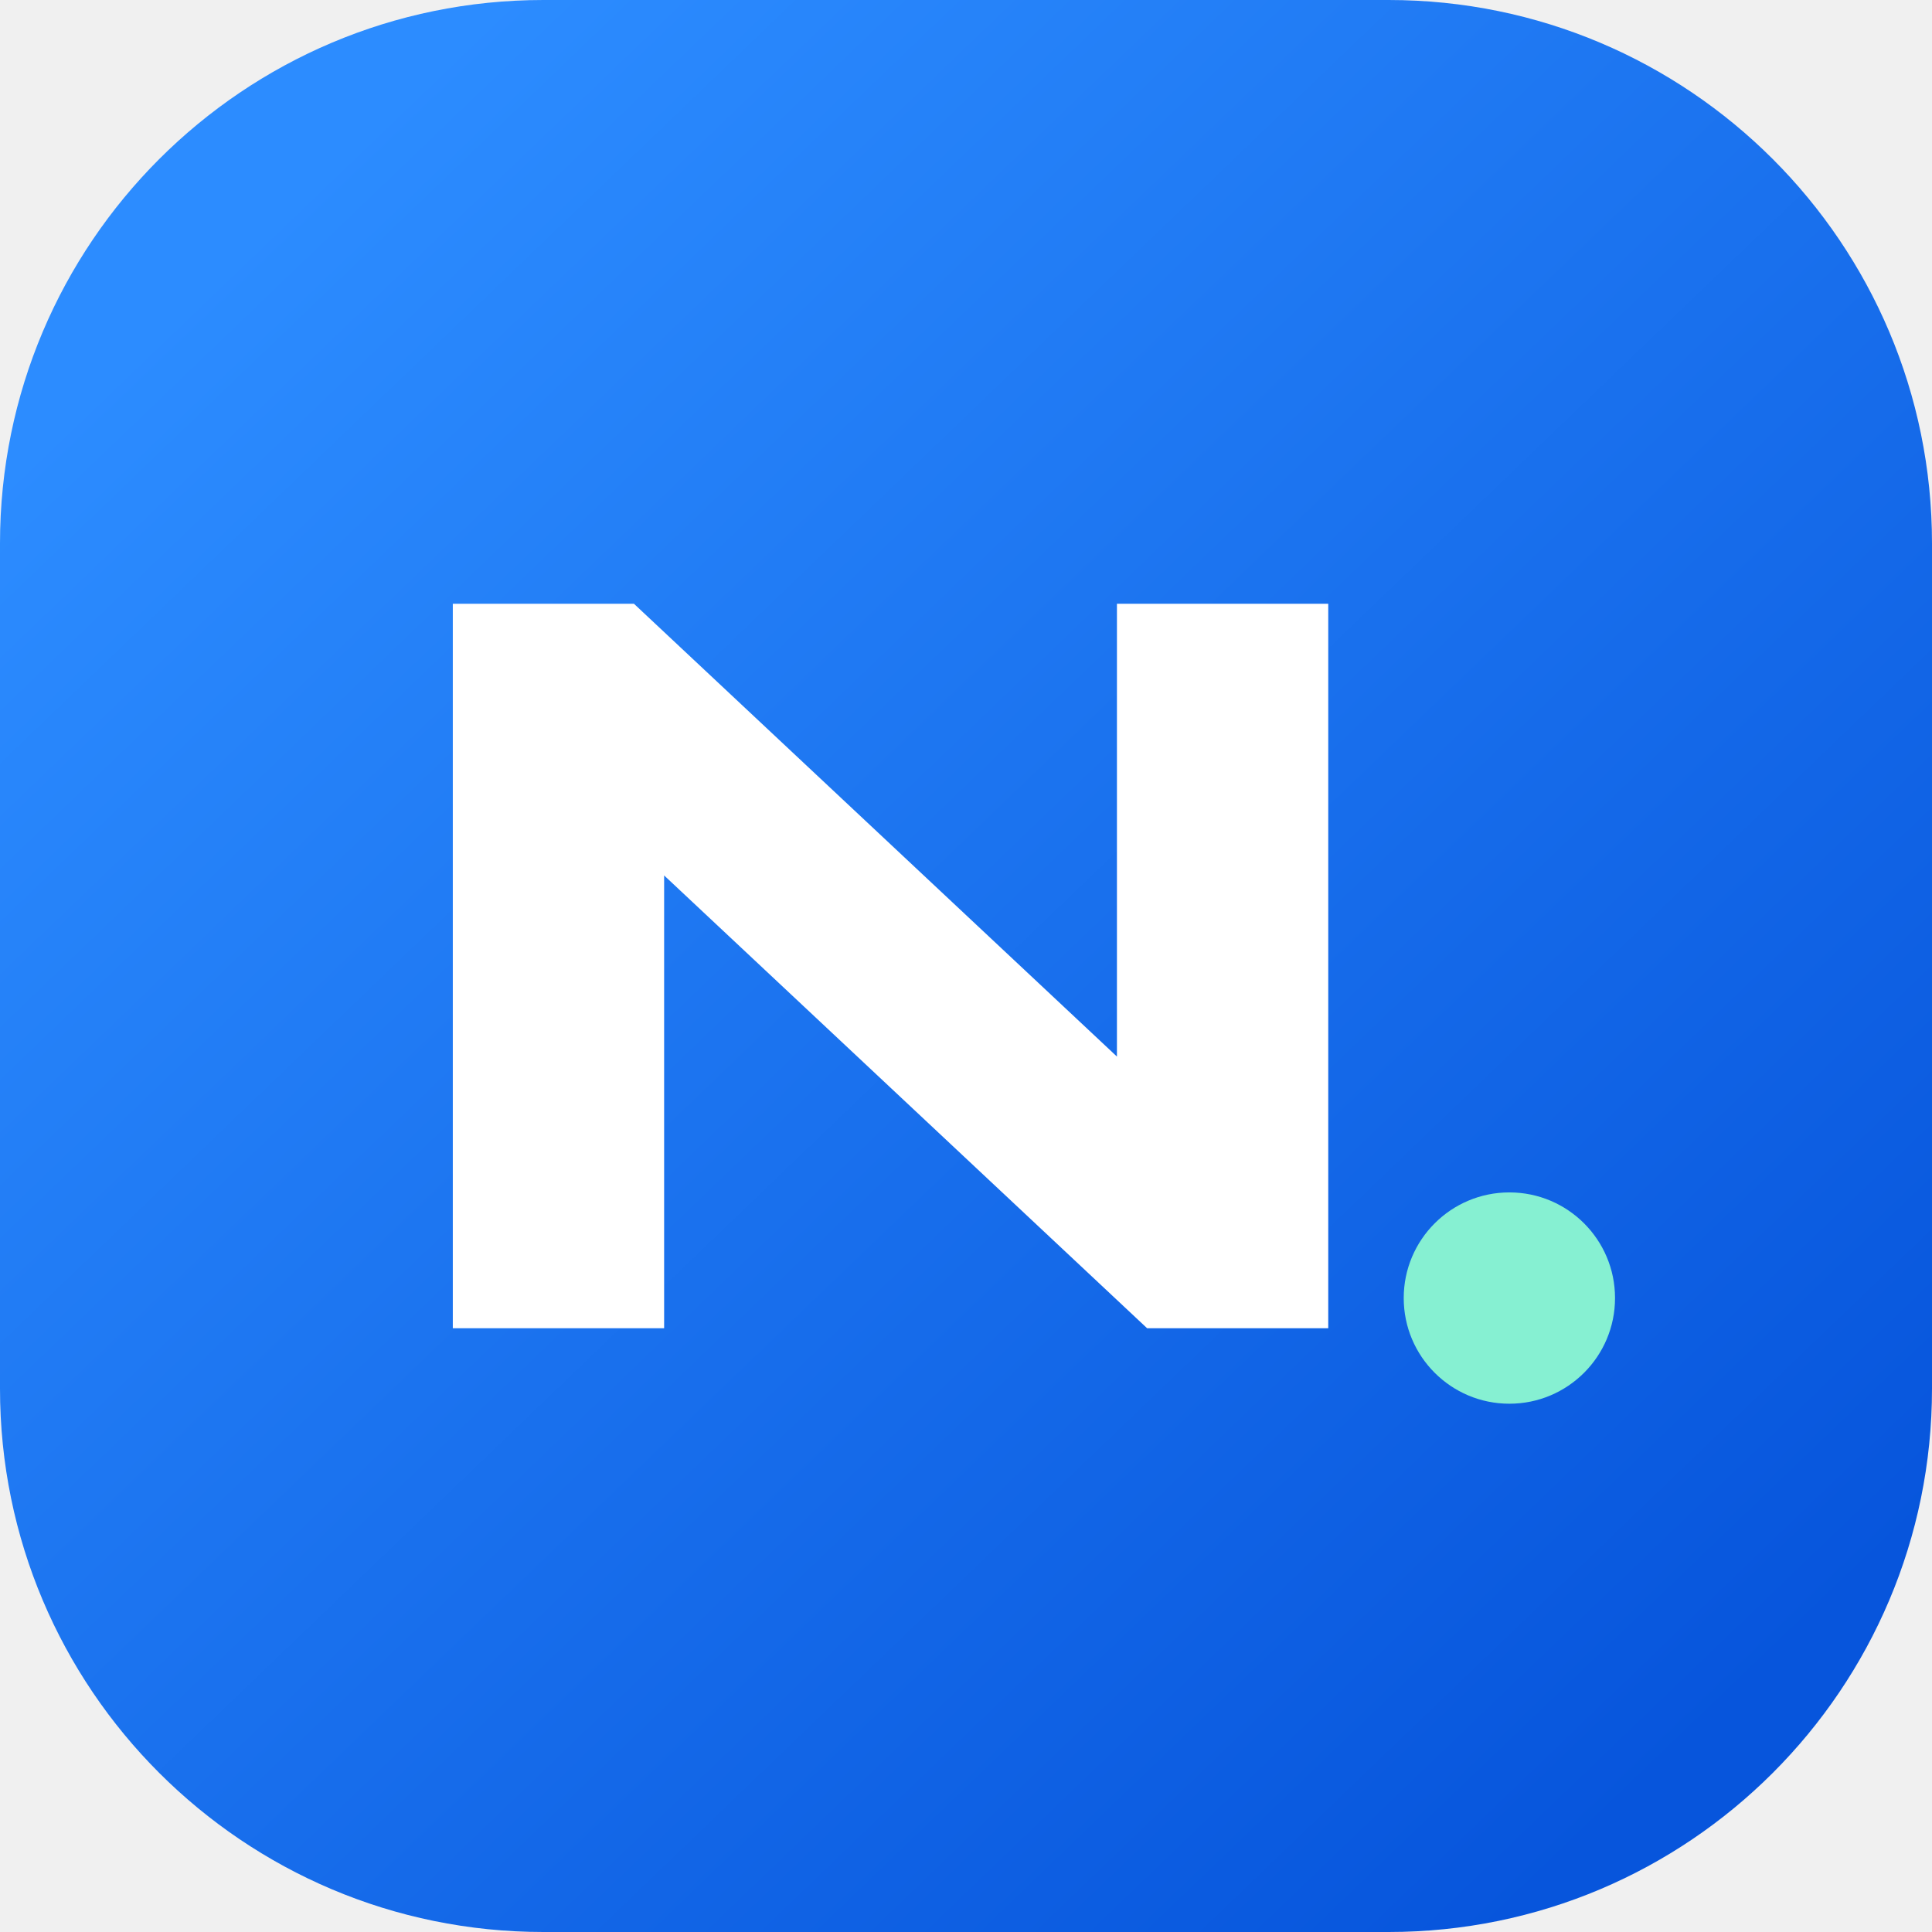
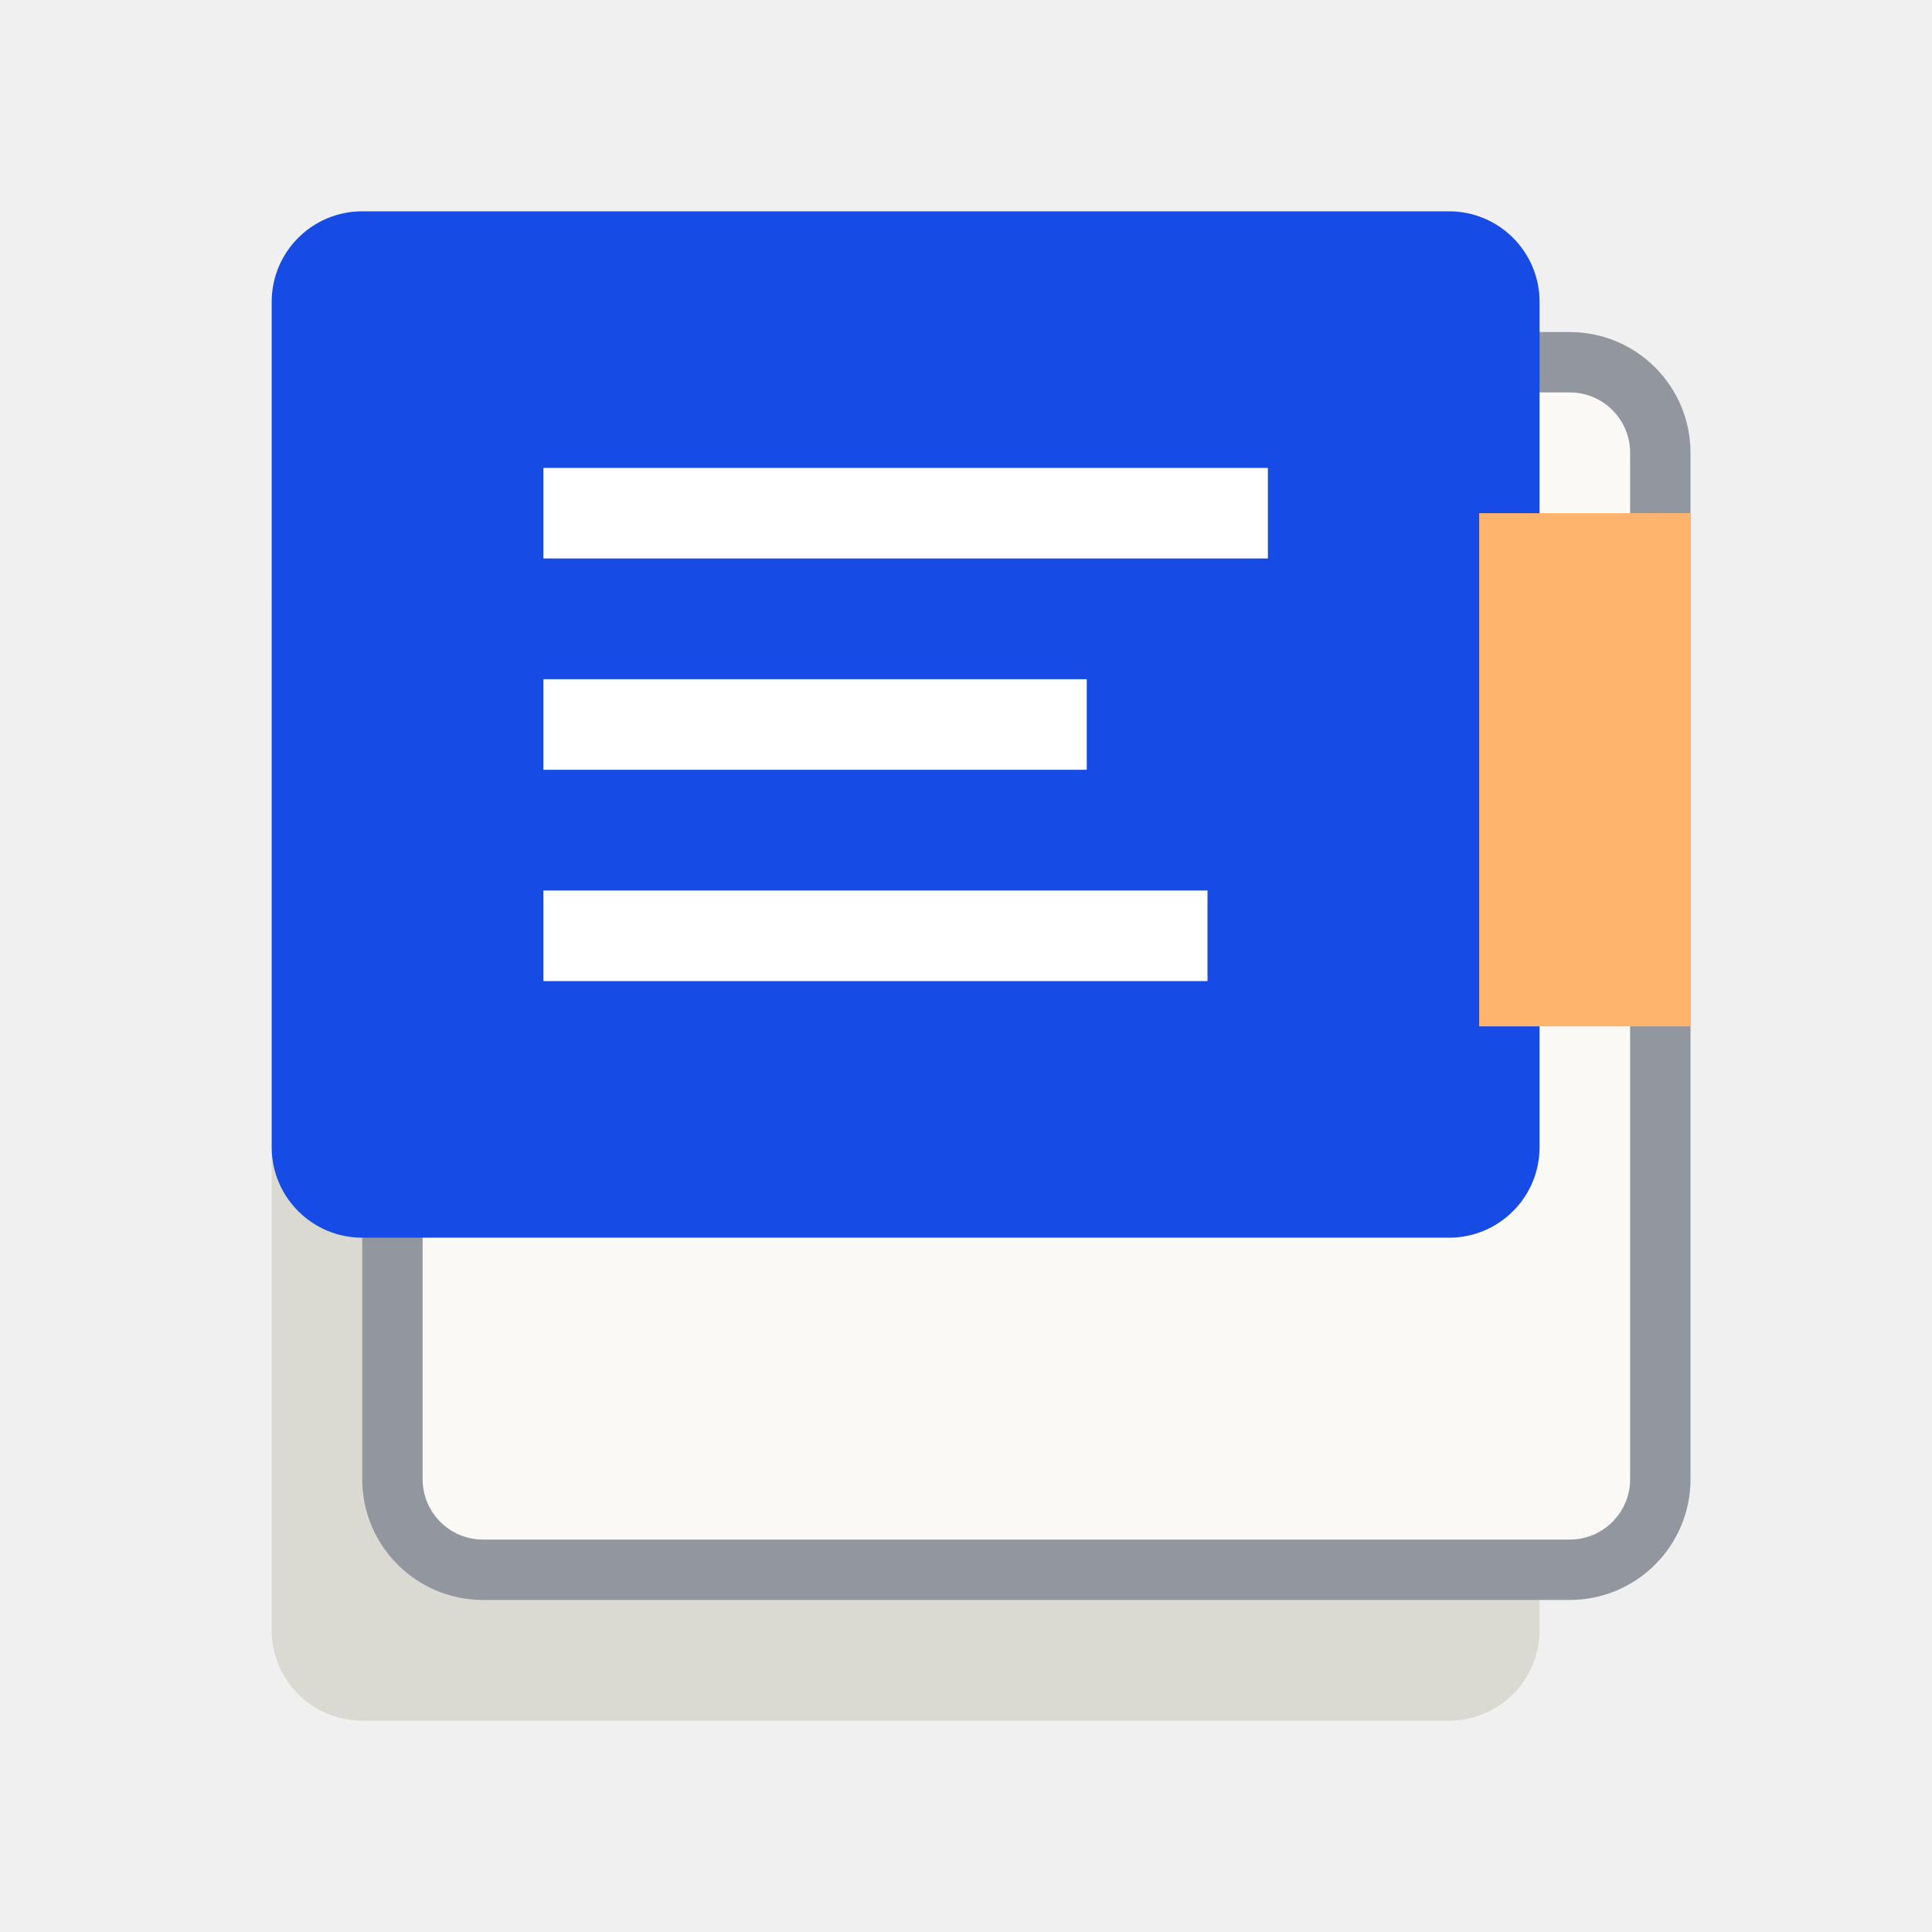
<svg xmlns="http://www.w3.org/2000/svg" viewBox="0 0 64 64">
-   <defs>
-     <linearGradient id="g" x1="8" y1="8" x2="56" y2="58" gradientUnits="userSpaceOnUse">
-       <stop stop-color="#2c8cff" />
-       <stop offset="1" stop-color="#0755dc" />
-     </linearGradient>
-   </defs>
-   <rect width="64" height="64" rx="18" fill="url(#g)" />
-   <path d="M15 44V20h6l16 15V20h7v24h-6L22 29v15h-7Z" fill="white" />
-   <circle cx="50" cy="43" r="3.5" fill="#86f0d2" />
+   <rect x="9" y="17" width="42" height="40" rx="3" fill="#dad9d2" />
+   <rect x="13" y="12" width="42" height="40" rx="3" fill="#faf9f5" stroke="#92969e" stroke-width="2" />
+   <rect x="9" y="7" width="42" height="34" rx="3" fill="#164ce5" />
+   <path d="M18 17h24M18 24h18M18 31h22" stroke="#fff" stroke-width="3" />
+   <path d="M49 17h7v17h-7" fill="#ffb46d" />
</svg>
